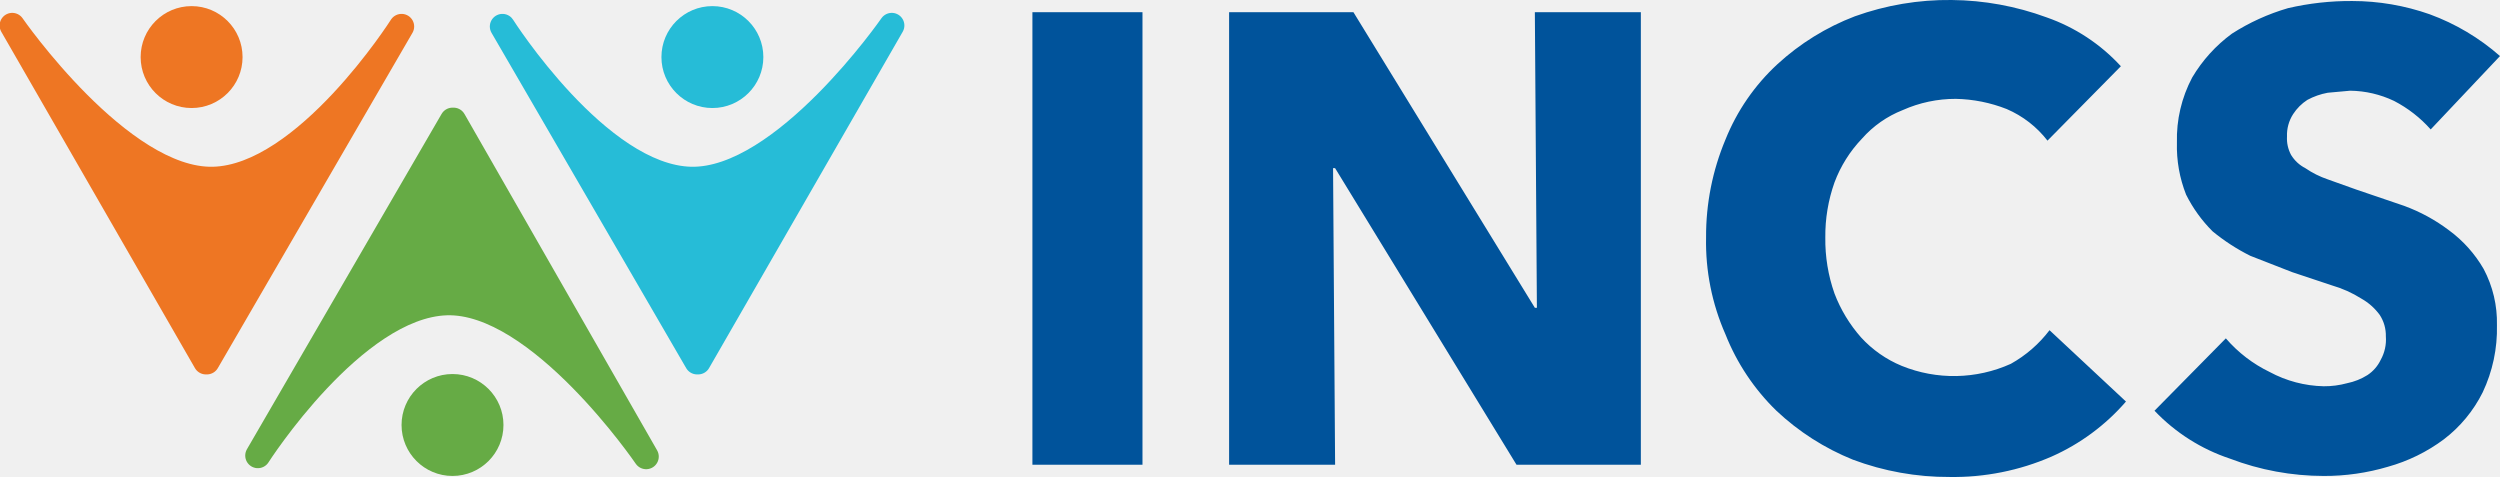
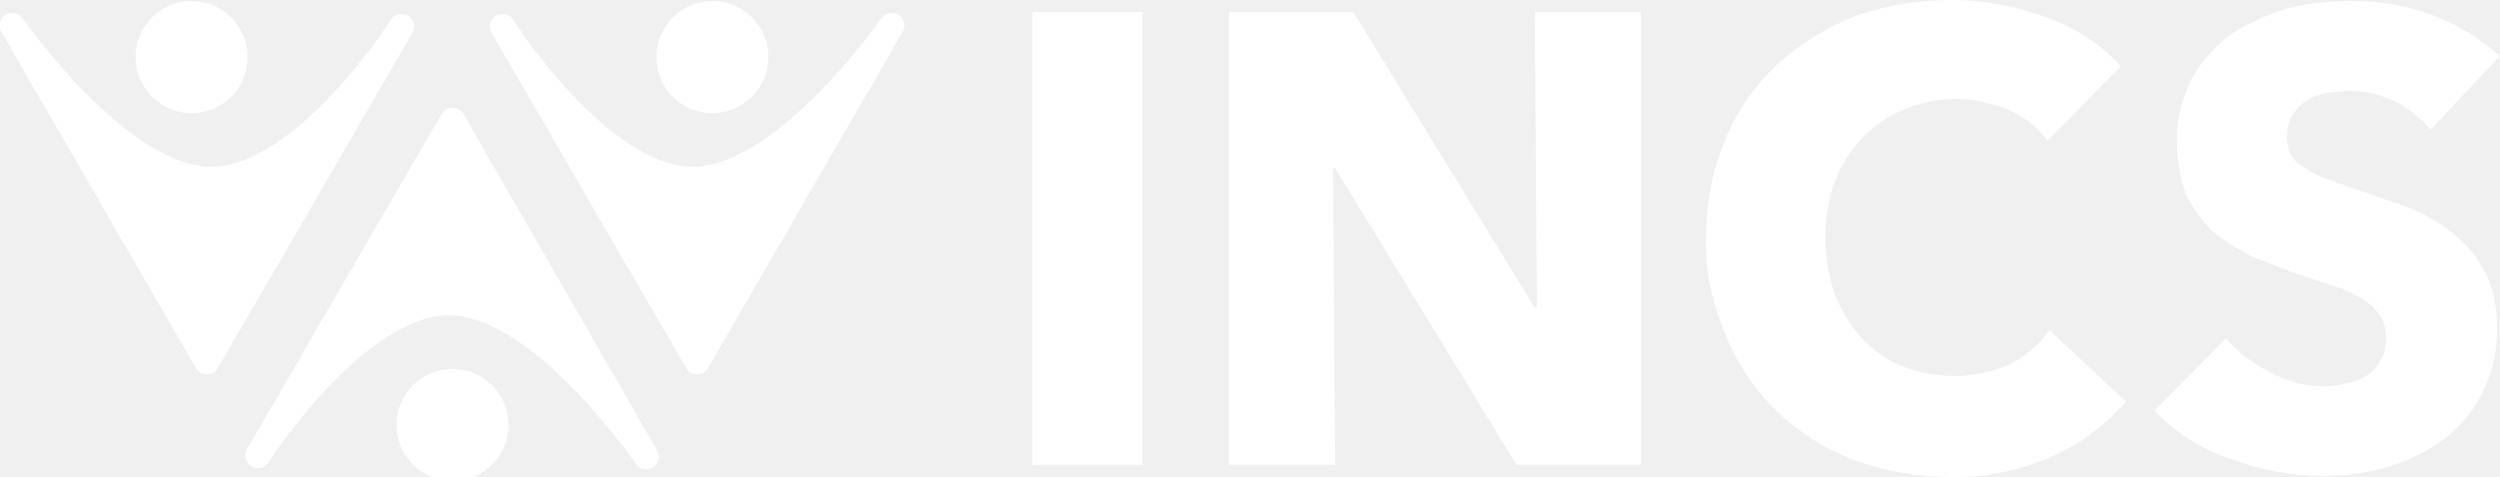
- <svg xmlns="http://www.w3.org/2000/svg" viewBox="0 0 245.3 46.8">
-   <path d="M44.4 11.8L25.3 44.7s9.4-14.7 18.5-15 19.6 15.1 19.6 15.1l-18.9-33z" fill="#66ab45" stroke="#66ab45" stroke-linejoin="round" stroke-width="2.476" />
-   <circle cx="44.4" cy="41.7" r="5" fill="#66ab45" />
-   <path d="M20.3 35.5L39.4 2.6s-9.4 14.8-18.5 15S1.2 2.5 1.2 2.5l19 33z" fill="#ee7623" stroke="#ee7623" stroke-linejoin="round" stroke-width="2.476" />
-   <circle cx="18.8" cy="5.6" r="5" fill="#ee7623" />
-   <path d="M68.4 35.5L49.3 2.6s9.4 14.8 18.5 15S87.5 2.5 87.5 2.5l-19 33z" fill="#26bcd7" stroke="#26bcd7" stroke-linejoin="round" stroke-width="2.476" />
-   <circle cx="69.9" cy="5.6" r="5" fill="#26bcd7" />
-   <path d="M101.3 45.6V1.2h10.8v44.4zM148.8 45.6L131 16.5h-.2l.2 29.1h-10.4V1.2h12.2l17.8 29h.2l-.2-29H161v44.4zM201.3 44.8a24.1 24.1 0 0 1-10 2 26.7 26.7 0 0 1-9.5-1.7 24.1 24.1 0 0 1-7.5-4.8 21.5 21.5 0 0 1-5-7.5 22.4 22.4 0 0 1-1.9-9.5 24.5 24.5 0 0 1 1.9-9.6 20.4 20.4 0 0 1 5.1-7.4 23.7 23.7 0 0 1 7.6-4.7 27.1 27.1 0 0 1 9.5-1.6 27.7 27.7 0 0 1 9.3 1.7 17.9 17.9 0 0 1 7.3 4.8l-7.2 7.3a10.1 10.1 0 0 0-4-3.1 14.4 14.4 0 0 0-5-1 12.7 12.7 0 0 0-5.2 1.1 10.4 10.4 0 0 0-4 2.8 12.6 12.6 0 0 0-2.7 4.3 15.7 15.7 0 0 0-.9 5.4 15.9 15.9 0 0 0 .9 5.5 14.1 14.1 0 0 0 2.6 4.3 11.2 11.2 0 0 0 4 2.8 13.6 13.6 0 0 0 10.7-.2 12.3 12.3 0 0 0 3.8-3.3l7.5 7a20.8 20.8 0 0 1-7.3 5.4zM238.5 12.7a12.5 12.5 0 0 0-3.6-2.8 10.3 10.3 0 0 0-4.3-1l-2.2.2a6.8 6.8 0 0 0-2 .7 4.7 4.7 0 0 0-1.4 1.4 3.8 3.8 0 0 0-.6 2.2 3.4 3.4 0 0 0 .4 1.8 3.5 3.5 0 0 0 1.4 1.3 9 9 0 0 0 2.2 1.1l2.8 1 4.7 1.6a17 17 0 0 1 4.4 2.4 12.4 12.4 0 0 1 3.4 3.8 11.2 11.2 0 0 1 1.3 5.5 14.6 14.6 0 0 1-1.4 6.6 13.2 13.2 0 0 1-3.8 4.6 16.6 16.6 0 0 1-5.5 2.7 21.8 21.8 0 0 1-6.3.9 25.9 25.9 0 0 1-9.2-1.7 18.1 18.1 0 0 1-7.4-4.7l7-7.1a13.3 13.3 0 0 0 4.3 3.3 11.7 11.7 0 0 0 5.3 1.4 8.5 8.5 0 0 0 2.3-.3 6 6 0 0 0 2-.8 3.7 3.7 0 0 0 1.3-1.5 4.1 4.1 0 0 0 .5-2.3 3.7 3.7 0 0 0-.6-2.1 5.7 5.7 0 0 0-1.8-1.6 11.3 11.3 0 0 0-2.9-1.3l-3.9-1.3-4.1-1.6a19.6 19.6 0 0 1-3.7-2.4 13.8 13.8 0 0 1-2.6-3.6 12.9 12.9 0 0 1-.9-5.1 12.9 12.9 0 0 1 1.5-6.4 14.5 14.5 0 0 1 3.9-4.3 21.1 21.1 0 0 1 5.5-2.5 27 27 0 0 1 6.3-.7 22.9 22.9 0 0 1 7.6 1.3 21.8 21.8 0 0 1 6.9 4.1z" fill="#00539b" />
+ <svg xmlns="http://www.w3.org/2000/svg" id="Layer_1" viewBox="0 0 245.3 46.8">
+   <style>.st0,.st1{fill:#fff;stroke:#fff}.st0{stroke-width:2.476;stroke-linejoin:round}.st1{stroke-miterlimit:10}</style>
+   <path class="st0" d="M44.4 11.8L25.3 44.7s9.4-14.7 18.5-15 19.6 15.1 19.6 15.1l-19-33z" />
+   <circle class="st1" cx="44.4" cy="41.7" r="5" />
+   <path class="st0" d="M20.3 35.5L39.4 2.6s-9.4 14.8-18.5 15S1.2 2.5 1.2 2.5l19.1 33z" />
+   <circle class="st1" cx="18.8" cy="5.6" r="5" />
+   <path class="st0" d="M68.4 35.5L49.3 2.6s9.4 14.8 18.5 15S87.5 2.5 87.5 2.5l-19.1 33z" />
+   <circle class="st1" cx="69.9" cy="5.6" r="5" />
+   <path d="M101.3 45.6V1.2h10.8v44.4h-10.8zm47.5 0L131 16.5h-.2l.2 29.1h-10.4V1.2h12.2l17.8 29h.2l-.2-29H161v44.4h-12.2zm52.5-.8c-3.2 1.4-6.6 2.1-10 2-3.2 0-6.5-.6-9.5-1.7-2.8-1.1-5.3-2.7-7.5-4.8-2.2-2.1-3.9-4.7-5-7.5-1.3-3-2-6.2-1.9-9.5 0-3.3.6-6.6 1.9-9.6 1.1-2.8 2.9-5.3 5.1-7.4 2.2-2 4.8-3.6 7.6-4.7 3-1.1 6.3-1.6 9.5-1.6s6.3.6 9.3 1.7c2.8 1 5.3 2.6 7.3 4.8l-7.2 7.3c-1-1.4-2.4-2.4-4-3.1-1.6-.6-3.3-1-5-1-1.8 0-3.6.4-5.2 1.1-1.5.6-2.9 1.6-4 2.8-1.2 1.2-2.1 2.7-2.7 4.3-.6 1.7-.9 3.6-.9 5.4 0 1.9.3 3.7.9 5.5.6 1.6 1.5 3 2.6 4.3 1.1 1.2 2.5 2.2 4 2.8 3.4 1.4 7.3 1.3 10.7-.2 1.5-.8 2.8-1.9 3.8-3.3l7.5 7c-2 2.3-4.5 4.2-7.3 5.4zm37.2-32.1c-1-1.1-2.2-2.1-3.6-2.8-1.3-.6-2.8-1-4.3-1l-2.2.2c-.7.1-1.4.4-2 .7-.6.4-1 .8-1.4 1.4-.4.7-.6 1.4-.6 2.2 0 .6.1 1.2.4 1.8.3.6.8 1 1.4 1.3.7.5 1.4.8 2.2 1.1l2.8 1 4.7 1.6c1.6.6 3.1 1.4 4.4 2.4 1.4 1 2.5 2.3 3.4 3.8.9 1.7 1.3 3.6 1.3 5.5.1 2.3-.4 4.5-1.4 6.6-.9 1.8-2.2 3.4-3.8 4.6-1.6 1.2-3.5 2.1-5.5 2.7-2 .6-4.2.9-6.3.9-3.1 0-6.3-.6-9.2-1.7-2.8-.9-5.4-2.6-7.4-4.7l7-7.1c1.2 1.4 2.7 2.5 4.3 3.3 1.6.9 3.4 1.4 5.3 1.4.8 0 1.6-.1 2.3-.3.7-.1 1.4-.4 2-.8.6-.4 1-.9 1.3-1.5.4-.7.6-1.5.5-2.3 0-.7-.2-1.5-.6-2.1-.5-.7-1.1-1.2-1.8-1.6-.9-.6-1.9-1-2.9-1.3l-3.9-1.3-4.1-1.6c-1.3-.7-2.6-1.5-3.7-2.4-1.1-1.1-1.9-2.3-2.6-3.6-.6-1.6-.9-3.4-.9-5.1-.1-2.2.5-4.4 1.5-6.4 1-1.7 2.3-3.1 3.9-4.3 1.7-1.1 3.6-1.9 5.5-2.5 2.1-.5 4.2-.7 6.3-.7 2.6 0 5.2.4 7.6 1.3 2.5.9 4.9 2.3 6.9 4.1l-6.8 7.2z" fill="#fff" />
</svg>
